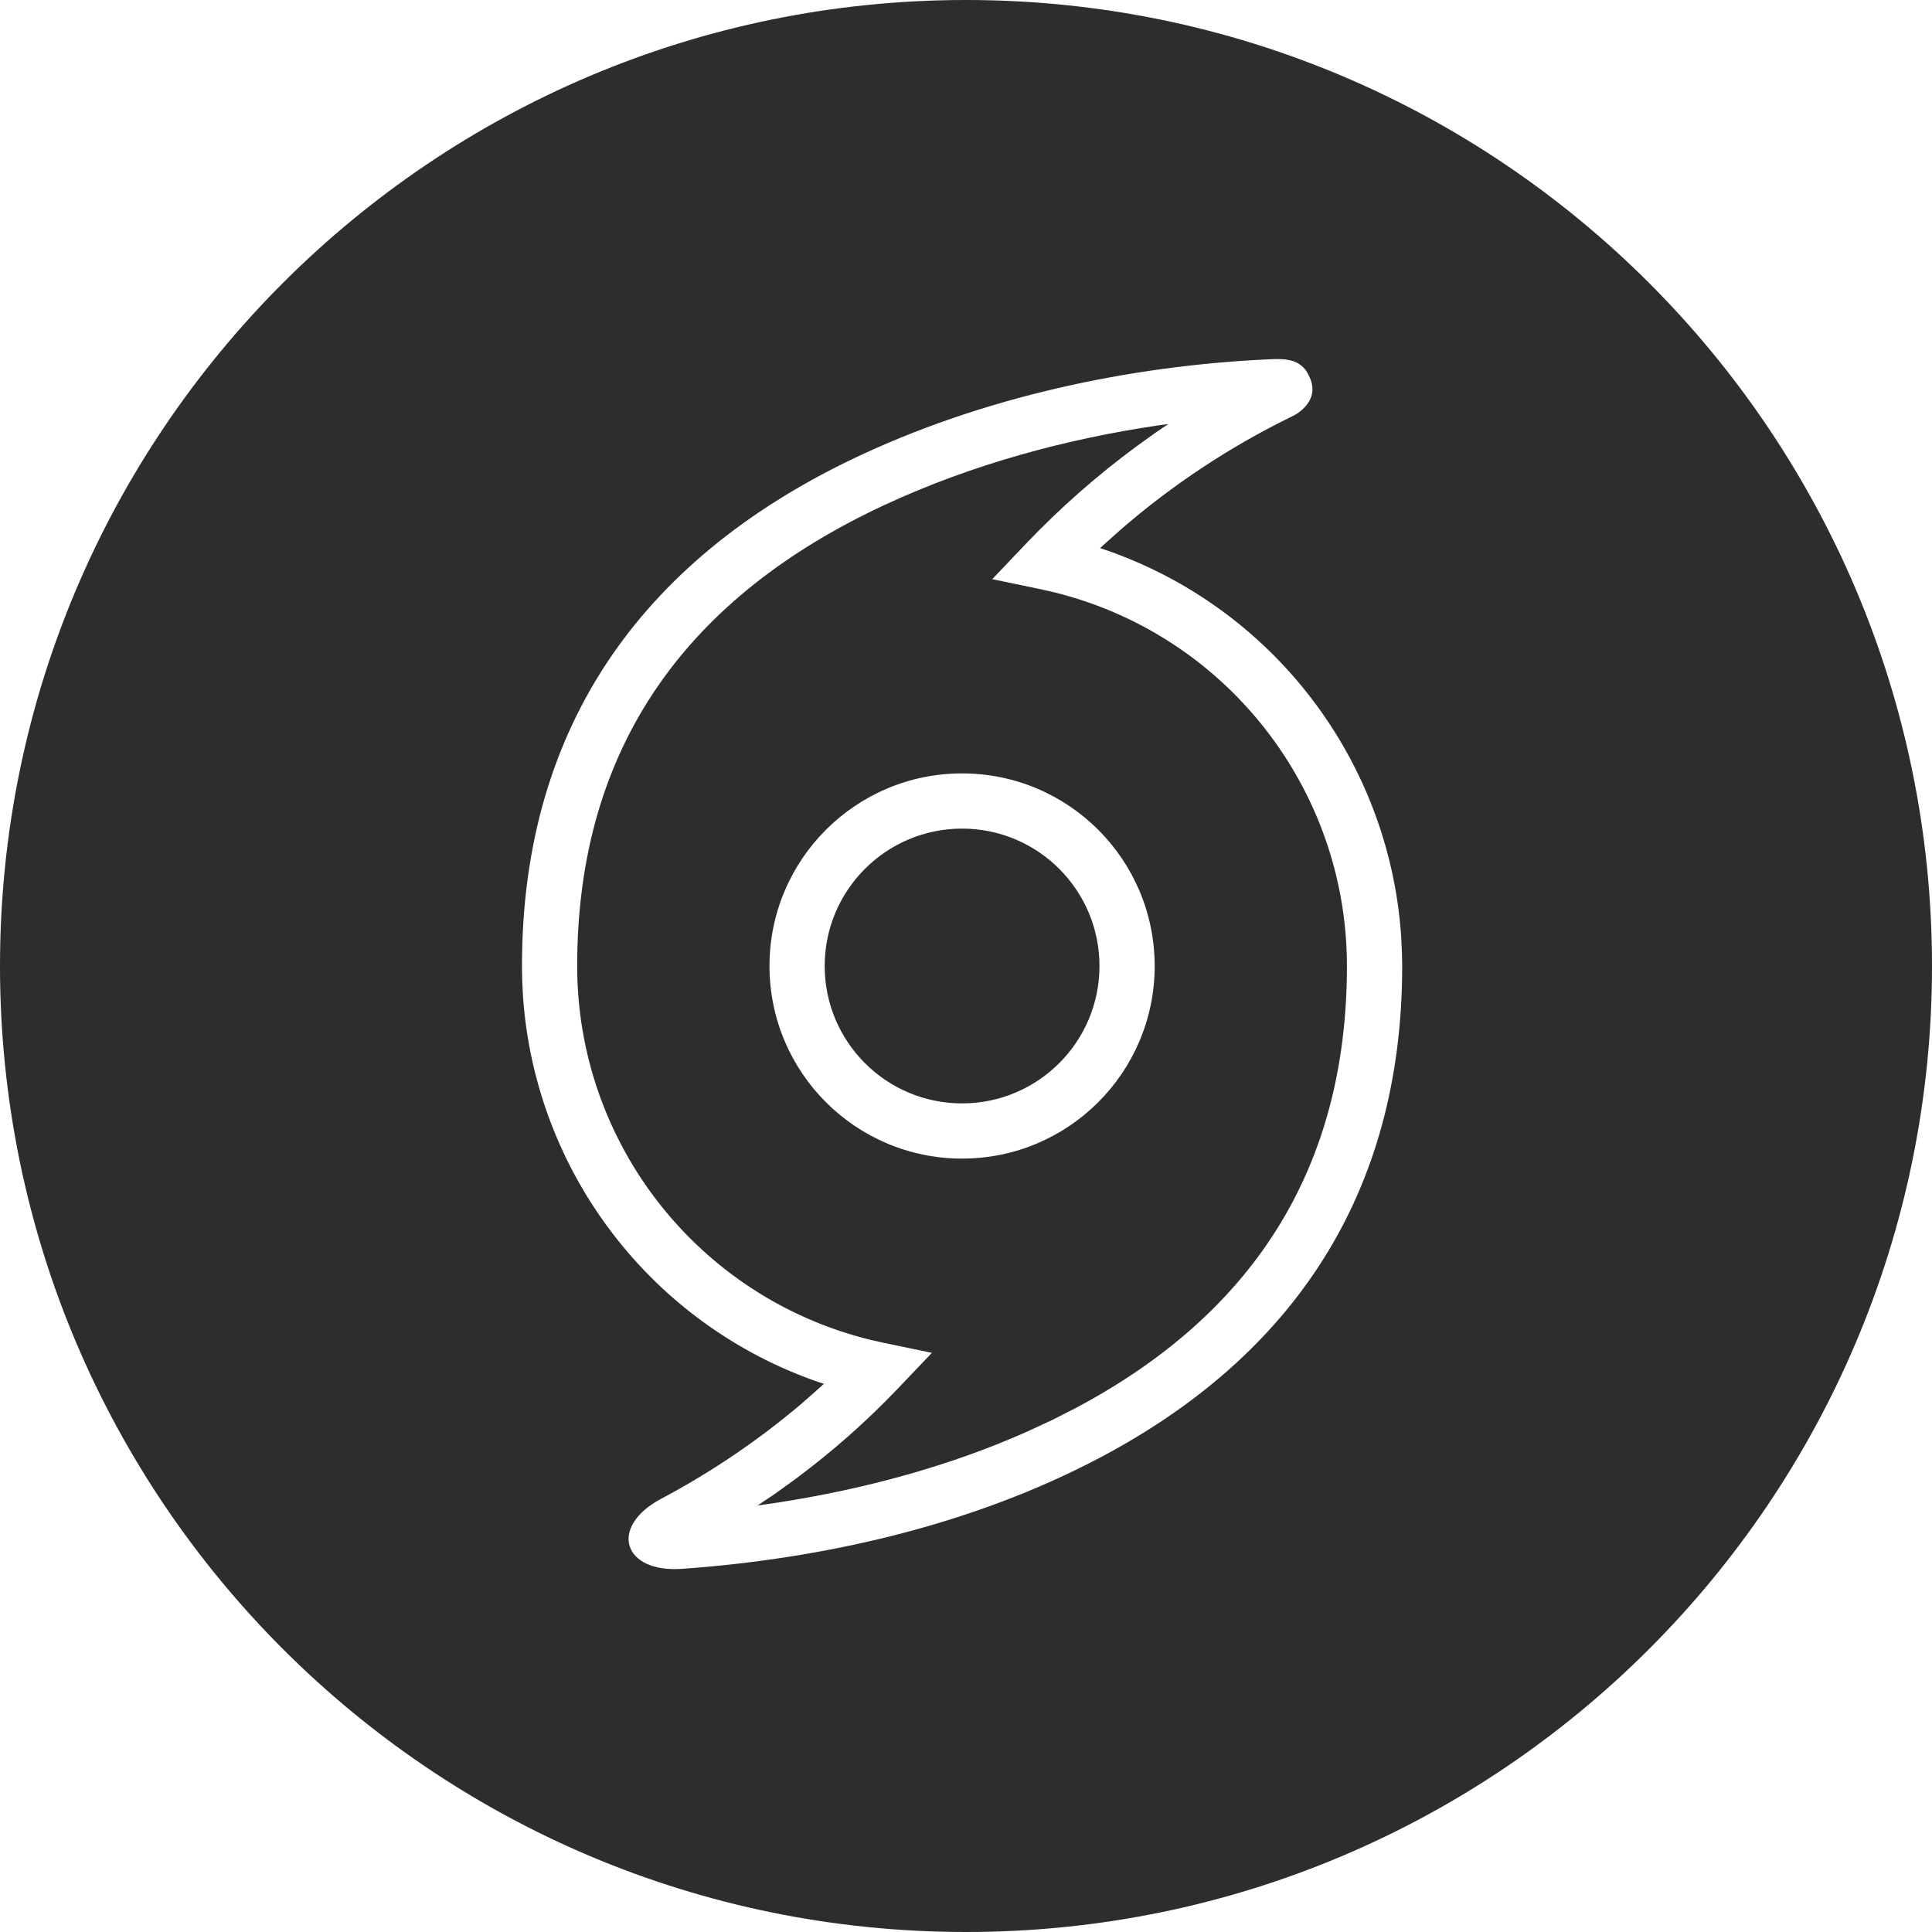
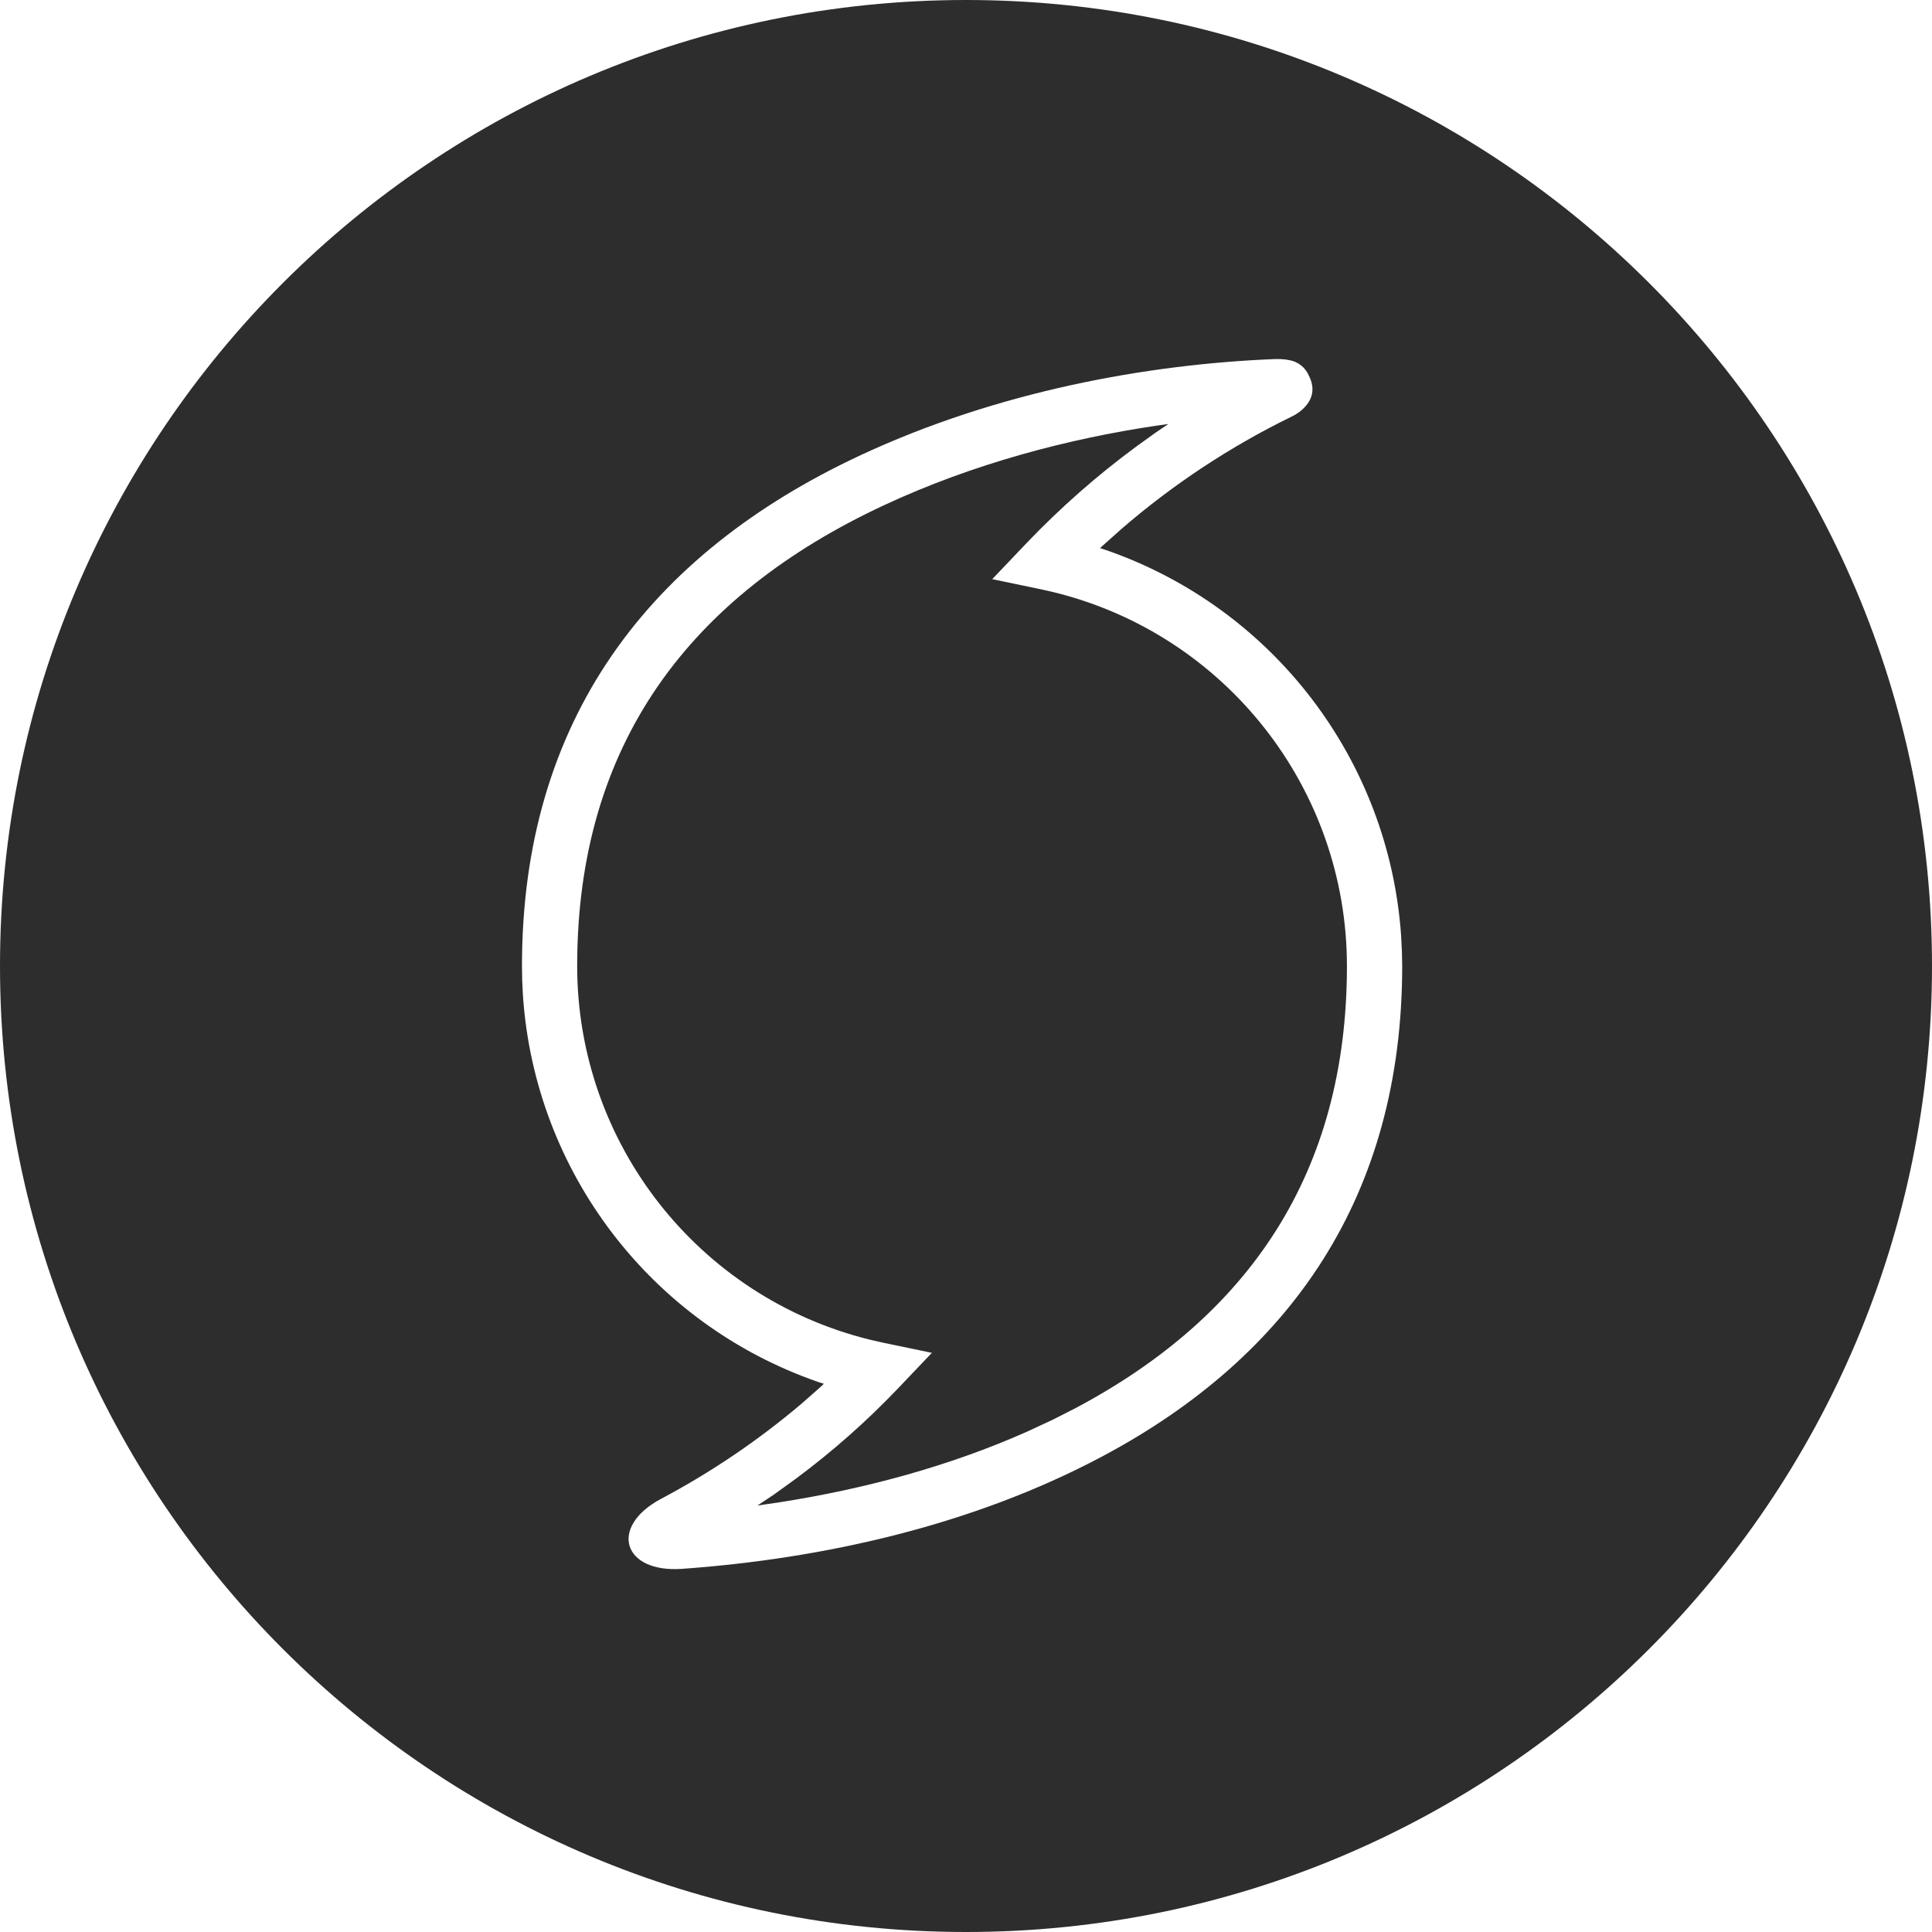
<svg xmlns="http://www.w3.org/2000/svg" width="35" height="35" viewBox="0 0 35 35">
-   <path fill="#2D2D2D" fill-rule="evenodd" d="M17.5 0C27.165 0 35 7.835 35 17.5S27.165 35 17.5 35 0 27.165 0 17.5 7.835 0 17.5 0zm5.693 6.505h-.102c-2.312.093-5.02.586-7.498 1.74-3.85 1.795-6.137 4.81-6.137 9.255l.004.258.014.285a7.978 7.978 0 0 0 5.349 6.993l.102.033-.057.054-.346.305a14.3 14.3 0 0 1-2.543 1.723c-.955.507-.7 1.347.377 1.27 2.566-.183 5.268-.79 7.606-2.033 3.434-1.825 5.44-4.737 5.44-8.888l-.005-.258-.014-.285a7.978 7.978 0 0 0-5.349-6.993l-.105-.034.051-.048.339-.302a14.319 14.319 0 0 1 3.064-2.025l.065-.033a.766.766 0 0 0 .113-.076c.181-.148.298-.362.144-.654a.466.466 0 0 0-.335-.265l-.085-.015-.092-.007zm-2.027 1.176l-.226.153-.341.245a15.301 15.301 0 0 0-2.004 1.762l-.62.651.88.183.246.056a6.975 6.975 0 0 1 5.3 6.769c0 3.755-1.782 6.343-4.908 8.005l-.416.212-.467.217c-1.413.629-2.947 1.04-4.479 1.28l-.409.06.3-.2.388-.28a14.532 14.532 0 0 0 1.852-1.635l.62-.651-.88-.183-.246-.056a6.975 6.975 0 0 1-5.3-6.769c0-4.02 2.038-6.707 5.56-8.348 1.605-.748 3.33-1.205 4.964-1.445l.186-.026zm-3.737 6.33a3.488 3.488 0 1 0 0 6.978 3.488 3.488 0 1 0 0-6.978zm0 1a2.488 2.488 0 1 1 0 4.978 2.488 2.488 0 1 1 0-4.978z" />
+   <path fill="#2D2D2D" fill-rule="evenodd" d="M17.5 0C27.165 0 35 7.835 35 17.5S27.165 35 17.5 35 0 27.165 0 17.5 7.835 0 17.5 0zm5.693 6.505h-.102c-2.312.093-5.02.586-7.498 1.74-3.85 1.795-6.137 4.81-6.137 9.255l.004.258.014.285a7.978 7.978 0 0 0 5.349 6.993l.102.033-.057.054-.346.305a14.3 14.3 0 0 1-2.543 1.723c-.955.507-.7 1.347.377 1.27 2.566-.183 5.268-.79 7.606-2.033 3.434-1.825 5.44-4.737 5.44-8.888l-.005-.258-.014-.285a7.978 7.978 0 0 0-5.349-6.993l-.105-.034.051-.048.339-.302a14.319 14.319 0 0 1 3.064-2.025l.065-.033a.766.766 0 0 0 .113-.076c.181-.148.298-.362.144-.654a.466.466 0 0 0-.335-.265l-.085-.015-.092-.007zm-2.027 1.176l-.226.153-.341.245a15.301 15.301 0 0 0-2.004 1.762l-.62.651.88.183.246.056a6.975 6.975 0 0 1 5.3 6.769c0 3.755-1.782 6.343-4.908 8.005l-.416.212-.467.217c-1.413.629-2.947 1.04-4.479 1.28l-.409.06.3-.2.388-.28a14.532 14.532 0 0 0 1.852-1.635l.62-.651-.88-.183-.246-.056a6.975 6.975 0 0 1-5.3-6.769c0-4.02 2.038-6.707 5.56-8.348 1.605-.748 3.33-1.205 4.964-1.445l.186-.026z" />
</svg>
